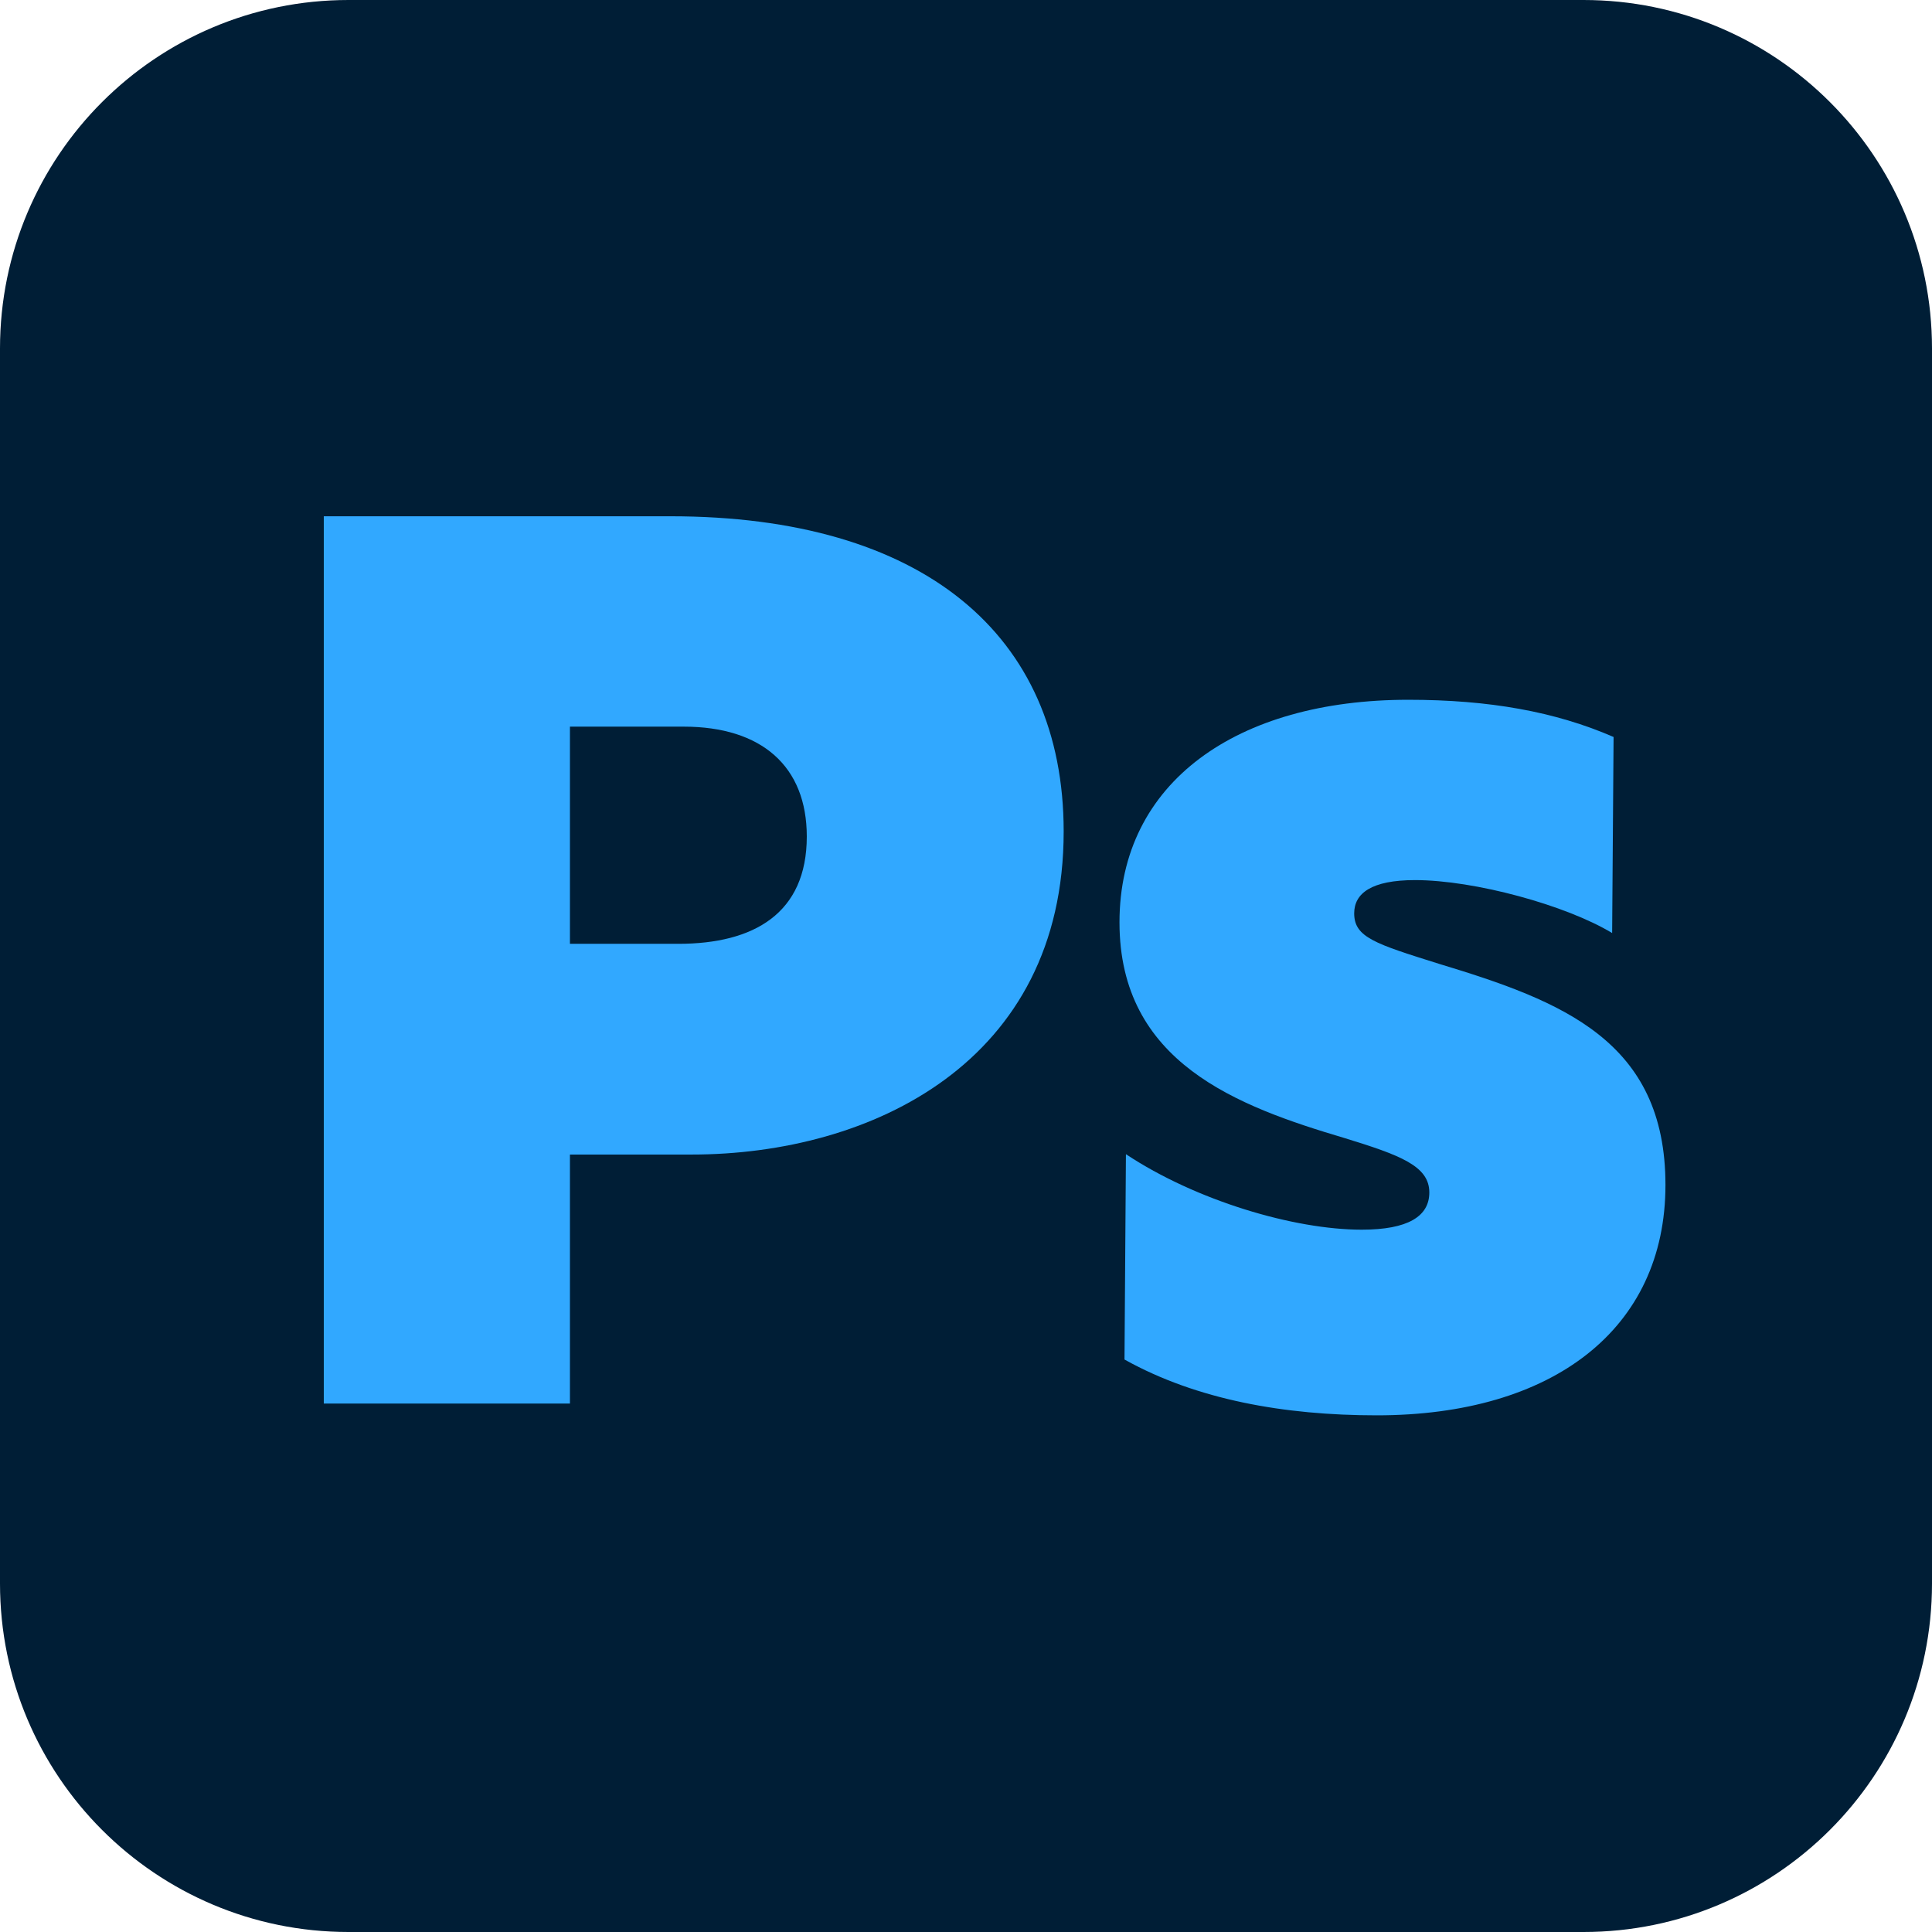
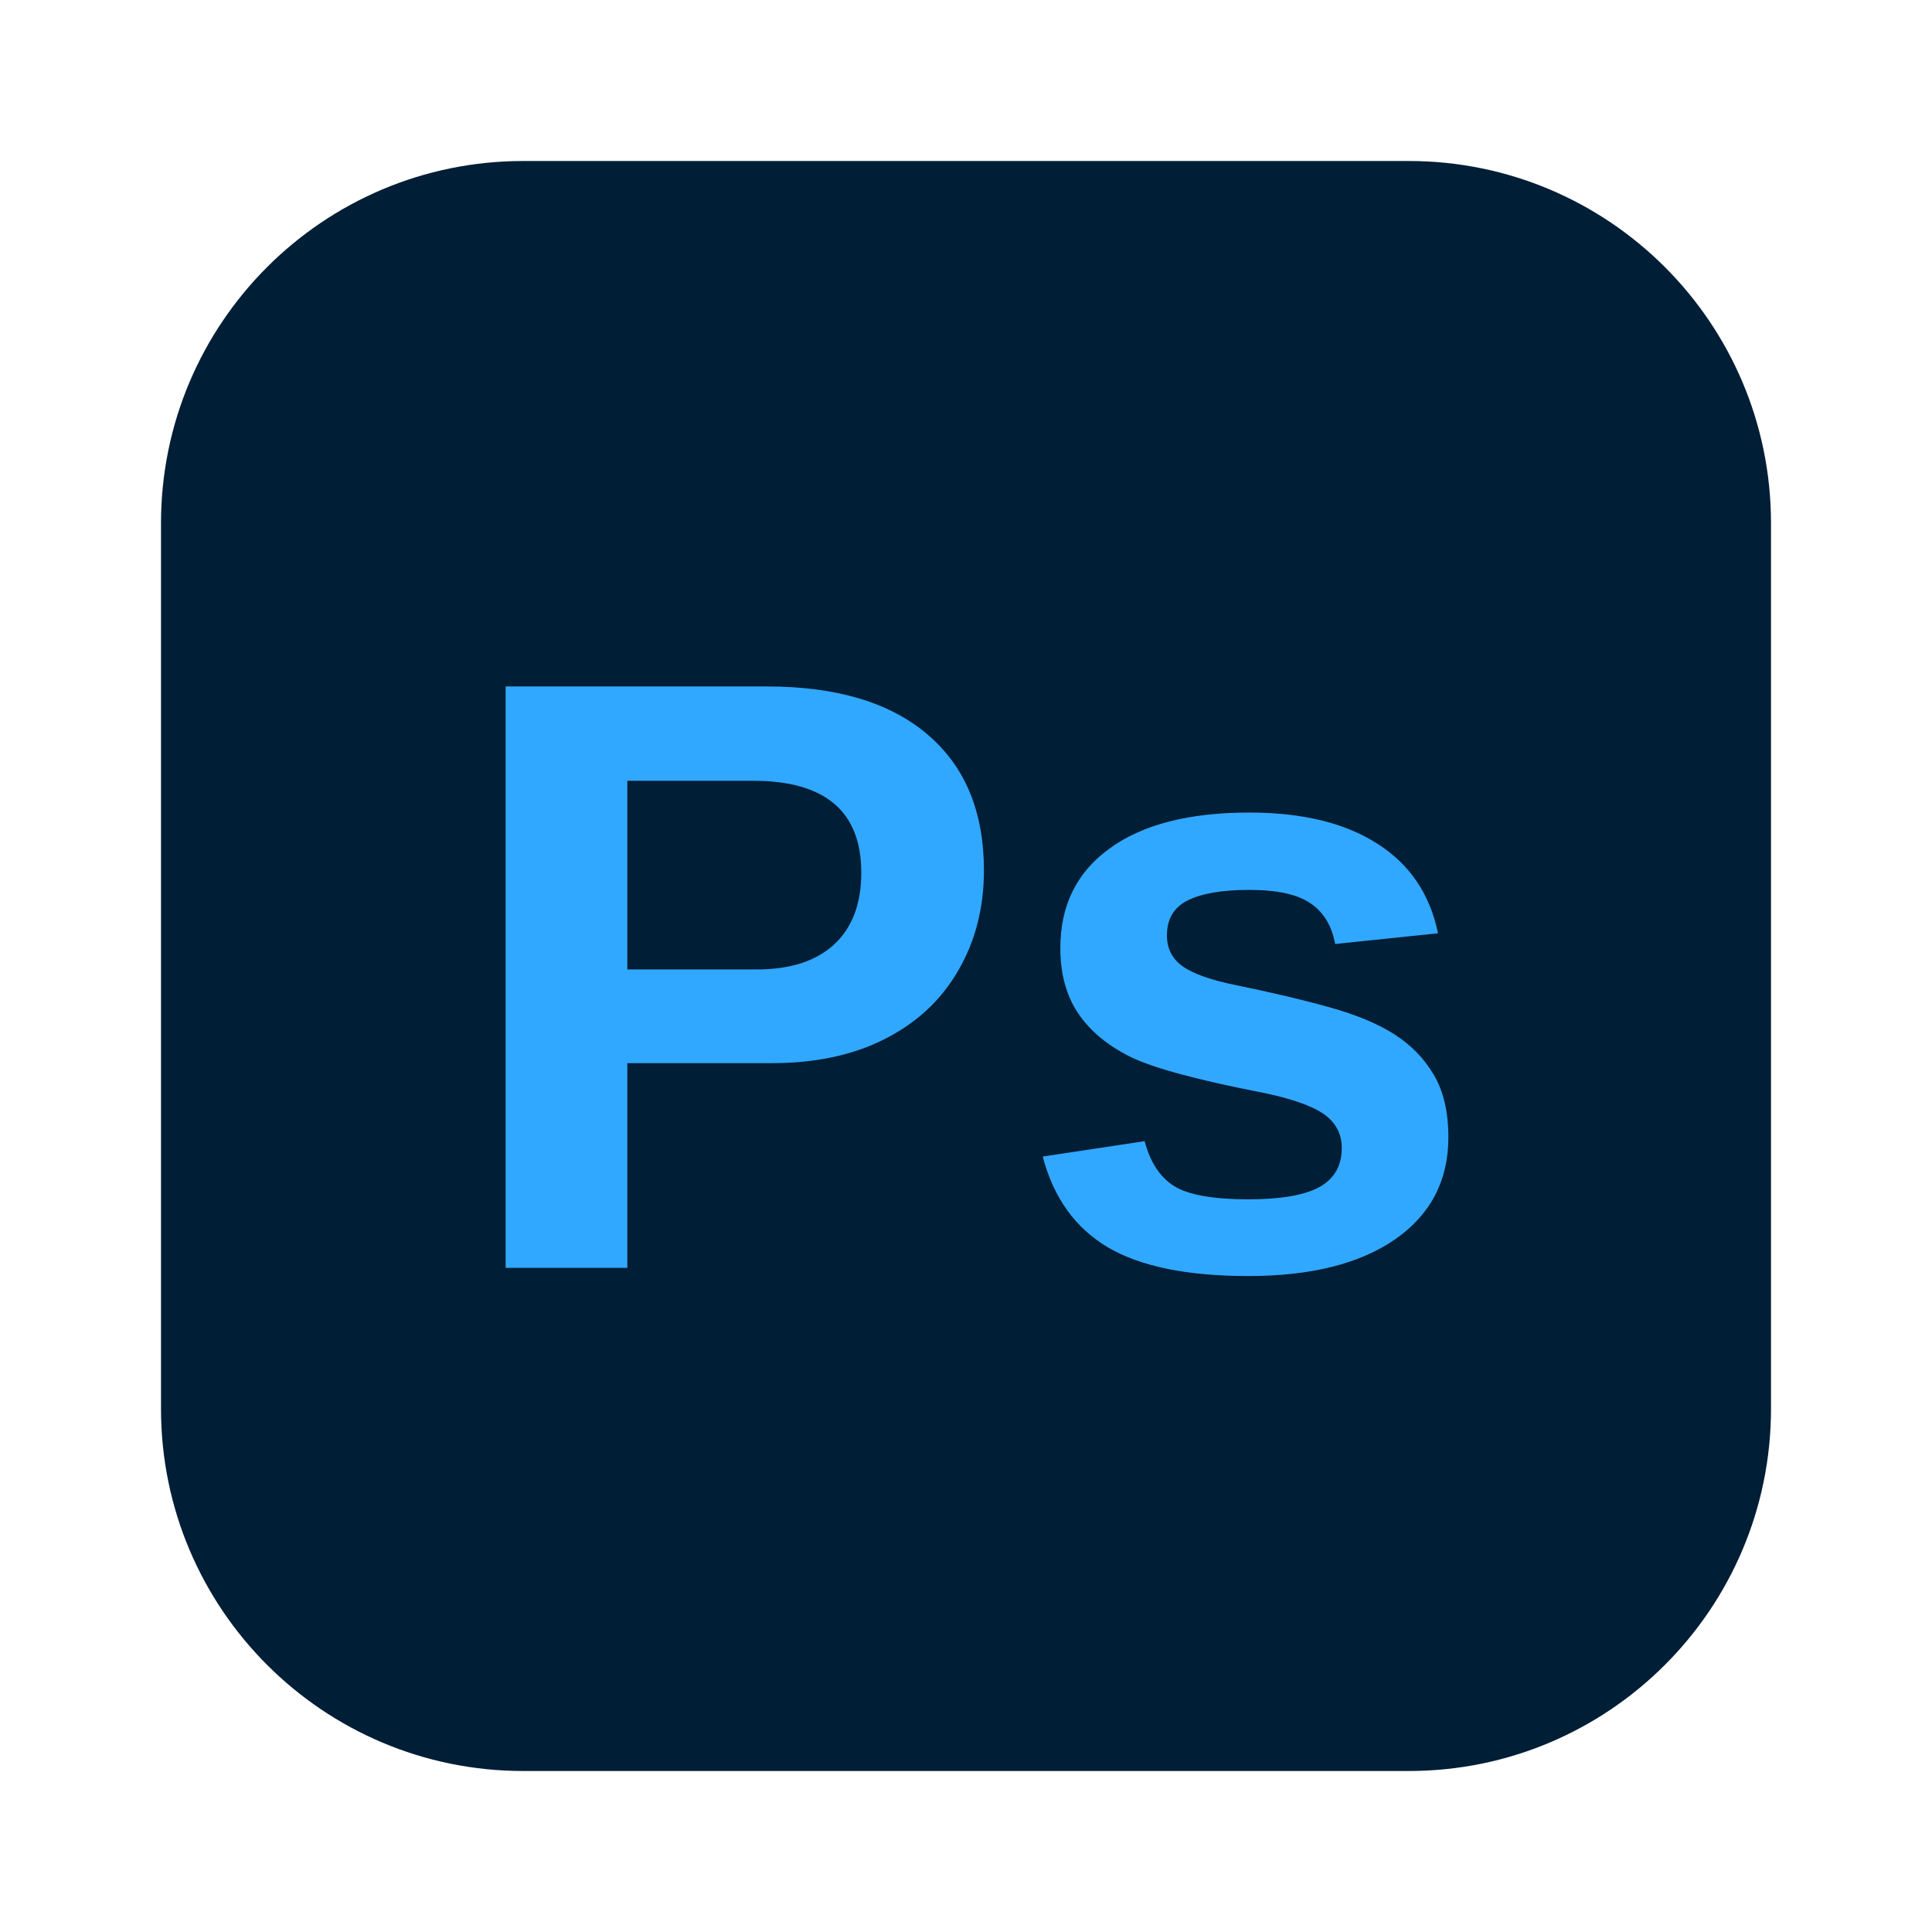
- <svg xmlns="http://www.w3.org/2000/svg" width="54" height="54" viewBox="0 0 54 54" fill="none">
-   <path d="M44.26 0H9.74C4.361 0 0 4.361 0 9.74V44.26C0 49.639 4.361 54 9.74 54H44.26C49.639 54 54 49.639 54 44.26V9.74C54 4.361 49.639 0 44.26 0Z" fill="#001E36" />
-   <path d="M18.74 14.43C25.77 14.43 29.73 17.72 29.73 23.24C29.73 29.68 24.36 32.27 19.33 32.27H15.93V39.23H9.05V14.43H18.75H18.74ZM15.93 20.31V26.38H18.96C21.07 26.38 22.55 25.53 22.55 23.38C22.55 21.42 21.29 20.31 19.11 20.31H15.93Z" fill="#31A8FF" />
-   <path d="M31.43 37.999L31.47 32.26C33.43 33.559 36.17 34.37 38.06 34.37C39.35 34.37 39.95 33.999 39.95 33.33C39.95 32.59 39.14 32.289 37.58 31.809C34.58 30.919 31.29 29.7 31.29 25.779C31.29 21.86 34.58 19.559 39.36 19.559C41.62 19.559 43.47 19.89 45.1 20.599L45.06 26.079C43.77 25.299 41.21 24.599 39.55 24.599C38.33 24.599 37.85 24.97 37.85 25.529C37.85 26.2 38.44 26.38 40.22 26.939C43.66 27.98 46.55 29.09 46.55 33.12C46.55 37.15 43.4 39.559 38.48 39.559C35.89 39.559 33.45 39.12 31.45 38.01L31.43 37.999Z" fill="#31A8FF" />
+ <svg xmlns="http://www.w3.org/2000/svg" width="96" height="96" viewBox="0 0 96 96" role="img" aria-labelledby="ps-title">
+   <rect x="8" y="8" width="80" height="80" rx="18" fill="#001E36" />
+   <text x="48" y="63" fill="#31A8FF" font-family="'Adobe Clean','Helvetica Neue',Arial,sans-serif" font-size="42" font-weight="700" text-anchor="middle">Ps</text>
</svg>
